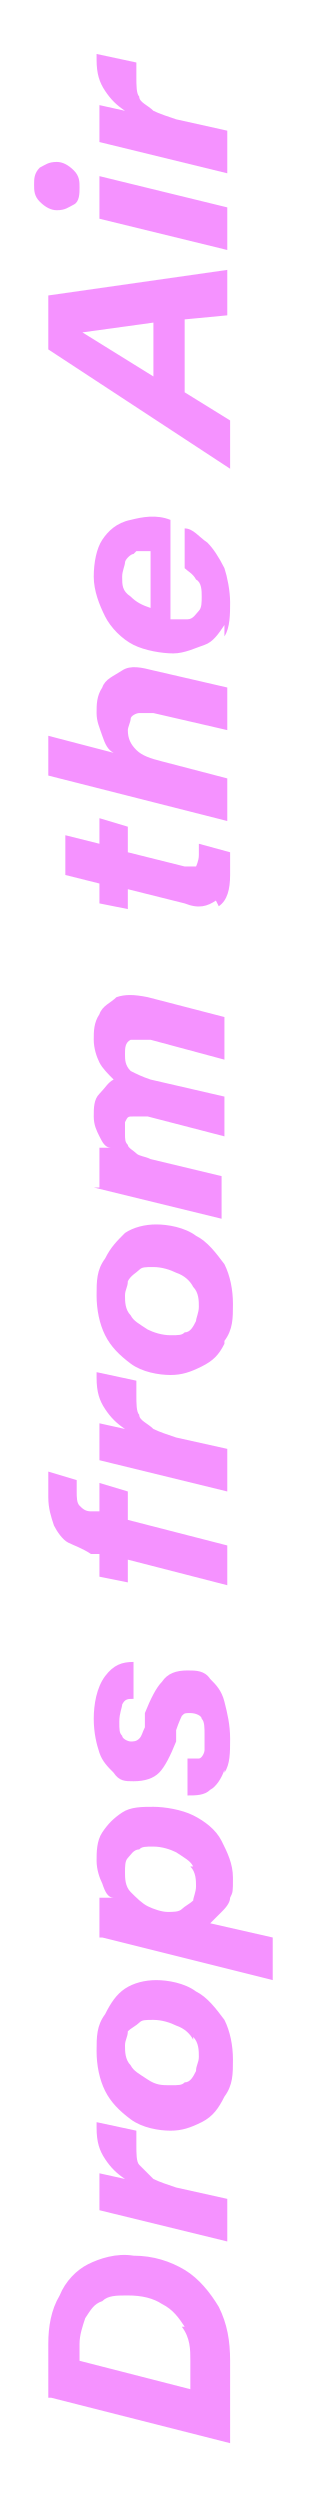
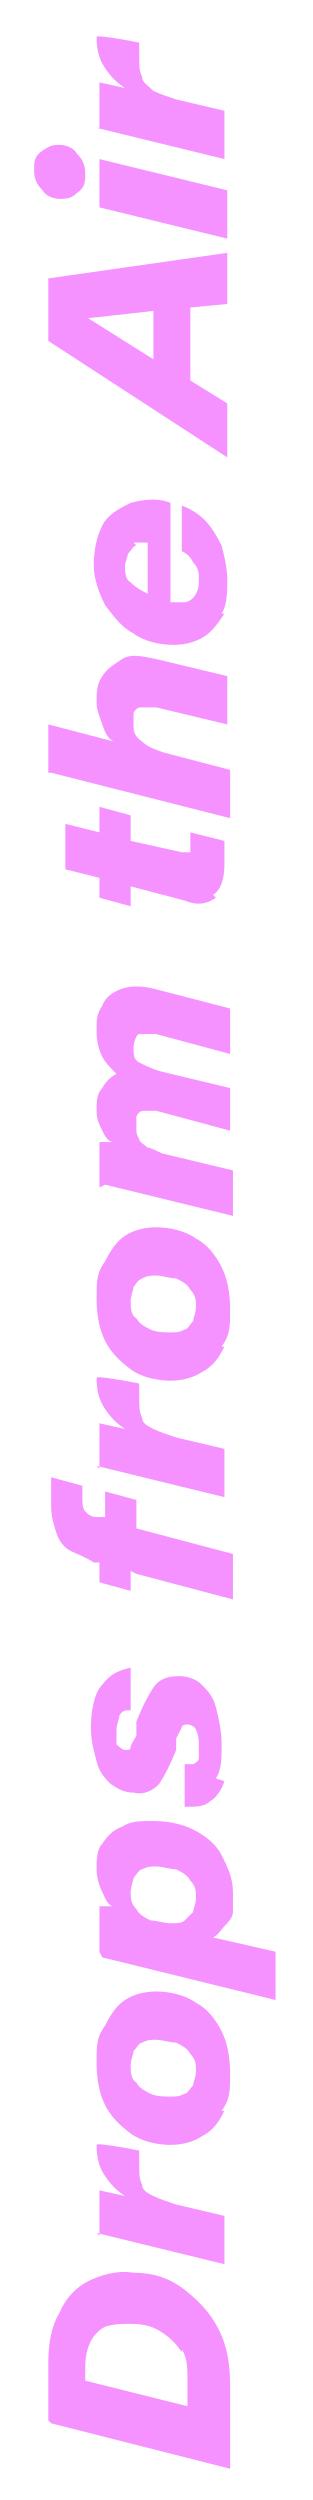
<svg xmlns="http://www.w3.org/2000/svg" id="Layer_1" version="1.1" viewBox="0 0 11 88">
  <defs>
    <style>
      .st0 {
        fill: #f592ff;
      }
    </style>
  </defs>
-   <path class="st0" d="M1.7,84.4v-1.9c0-.6.1-1.2.4-1.7.2-.5.6-.9,1-1.1s1-.4,1.6-.3c.7,0,1.3.2,1.8.5s.9.8,1.2,1.3c.3.6.4,1.2.4,1.9v2.9l-6.3-1.6ZM6.5,81.9c-.2-.3-.4-.6-.8-.8-.3-.2-.7-.3-1.2-.3-.4,0-.7,0-.9.2-.3.1-.4.3-.6.6-.1.3-.2.6-.2.9v.6l3.9,1v-1c0-.4,0-.8-.3-1.2Z" />
-   <path class="st0" d="M3.5,77.9v-1.4l.9.2c-.3-.2-.5-.4-.7-.7-.2-.3-.3-.6-.3-1.1v-.2l1.4.3v.5c0,.3,0,.6.1.7s.3.3.5.5c.2.1.5.2.8.3l1.8.4v1.5l-4.5-1.1Z" />
-   <path class="st0" d="M7.9,73.8c-.2.4-.4.7-.8.9s-.7.3-1.1.3-1-.1-1.4-.4c-.4-.3-.7-.6-.9-1s-.3-.9-.3-1.4,0-.9.3-1.3c.2-.4.4-.7.7-.9.3-.2.7-.3,1.1-.3s1,.1,1.4.4c.4.2.7.6,1,1,.2.4.3.9.3,1.4s0,.9-.3,1.3ZM6.8,71.8c-.1-.2-.3-.4-.6-.5-.2-.1-.5-.2-.8-.2s-.4,0-.5.1-.3.2-.4.3c0,.2-.1.3-.1.5s0,.5.2.7c.1.2.3.3.6.5s.5.2.8.2.4,0,.5-.1c.2,0,.3-.2.4-.4,0-.2.1-.3.1-.5s0-.5-.2-.7Z" />
-   <path class="st0" d="M3.5,68.2v-1.4h.5c-.2,0-.3-.2-.4-.5-.1-.2-.2-.5-.2-.8s0-.7.2-1,.4-.5.7-.7c.3-.2.7-.2,1.1-.2s1,.1,1.4.3.8.5,1,.9c.2.4.4.8.4,1.3s0,.5-.1.7c0,.2-.2.4-.3.5s-.3.3-.4.4l2.2.5v1.5l-6-1.5ZM6.8,65.7c-.1-.2-.3-.3-.6-.5-.2-.1-.5-.2-.8-.2s-.4,0-.5.1c-.2,0-.3.2-.4.3s-.1.3-.1.5,0,.5.2.7c.2.2.4.4.6.5.2.1.5.2.7.2s.4,0,.5-.1.3-.2.4-.3c0-.1.1-.3.1-.5s0-.5-.2-.7Z" />
-   <path class="st0" d="M7.9,62.3c-.1.3-.3.6-.5.7-.2.2-.5.2-.8.2v-1.3c.1,0,.3,0,.4,0,.1,0,.2-.2.2-.3,0-.1,0-.3,0-.5,0-.3,0-.5-.1-.6,0-.1-.2-.2-.4-.2s-.2,0-.3.1c0,0-.1.2-.2.5v.4c-.2.5-.4.9-.6,1.1-.2.2-.5.3-.9.3-.3,0-.5,0-.7-.3-.2-.2-.4-.4-.5-.7-.1-.3-.2-.7-.2-1.2s.1-1.1.4-1.5c.3-.4.6-.5,1-.5v1.3c-.2,0-.3,0-.4.2,0,.1-.1.3-.1.6s0,.4.1.5c0,.1.2.2.3.2.1,0,.2,0,.3-.1s.1-.2.2-.4v-.5c.2-.5.4-.9.6-1.1.2-.3.5-.4.9-.4.3,0,.6,0,.8.3.2.2.4.4.5.8s.2.8.2,1.3,0,.9-.2,1.2Z" />
-   <path class="st0" d="M4.5,54.9v.8l-1-.2v-.8h-.3c-.3-.2-.6-.3-.8-.4s-.4-.4-.5-.6c-.1-.3-.2-.6-.2-1v-.9l1,.3v.4c0,.2,0,.4.1.5s.2.2.4.2h.3c0,0,0-1,0-1l1,.3v1l3.5.9v1.4l-3.5-.9Z" />
-   <path class="st0" d="M3.5,51.5v-1.4l.9.2c-.3-.2-.5-.4-.7-.7-.2-.3-.3-.6-.3-1.1v-.2l1.4.3v.5c0,.3,0,.6.1.7,0,.2.3.3.5.5.2.1.5.2.8.3l1.8.4v1.5l-4.5-1.1Z" />
-   <path class="st0" d="M7.9,47.3c-.2.4-.4.6-.8.8s-.7.3-1.1.3-1-.1-1.4-.4c-.4-.3-.7-.6-.9-1-.2-.4-.3-.9-.3-1.4s0-.9.3-1.3c.2-.4.4-.6.7-.9.3-.2.7-.3,1.1-.3s1,.1,1.4.4c.4.2.7.6,1,1,.2.4.3.9.3,1.4s0,.9-.3,1.3ZM6.8,45.3c-.1-.2-.3-.4-.6-.5-.2-.1-.5-.2-.8-.2s-.4,0-.5.1-.3.2-.4.4c0,.2-.1.3-.1.5s0,.5.2.7c.1.2.3.3.6.5.2.1.5.2.8.2s.4,0,.5-.1c.2,0,.3-.2.4-.4,0-.1.1-.3.1-.5s0-.5-.2-.7Z" />
-   <path class="st0" d="M3.5,41.8v-1.4h.4c-.2,0-.3-.2-.4-.4-.1-.2-.2-.4-.2-.7s0-.6.2-.8.3-.4.5-.5c-.2-.2-.4-.4-.5-.6s-.2-.5-.2-.8,0-.6.2-.9c.1-.3.4-.4.6-.6.3-.1.6-.1,1.1,0l2.7.7v1.5l-2.6-.7c-.3,0-.5,0-.7,0-.2.1-.2.3-.2.5s0,.4.2.6c.2.1.4.2.7.3l2.6.6v1.4l-2.7-.7c-.2,0-.3,0-.5,0s-.2,0-.3.2c0,.1,0,.2,0,.4s0,.3.1.4c0,.1.2.2.3.3s.3.1.5.2l2.5.6v1.5l-4.5-1.1Z" />
-   <path class="st0" d="M7.6,31.7c-.3.2-.6.3-1.1.1l-2-.5v.7l-1-.2v-.7l-1.2-.3v-1.4l1.2.3v-.9l1,.3v.9l2,.5c.2,0,.3,0,.4,0,0,0,.1-.2.1-.4v-.4l1.1.3v.8c0,.5-.1.9-.4,1.1Z" />
-   <path class="st0" d="M1.7,27.4v-1.5l2.3.6c-.2-.1-.3-.3-.4-.6s-.2-.5-.2-.8,0-.6.2-.9c.1-.3.4-.4.7-.6s.7-.1,1.1,0l2.6.6v1.5l-2.6-.6c-.2,0-.4,0-.5,0-.1,0-.3.1-.3.2,0,.1-.1.3-.1.4,0,.3.1.5.3.7.2.2.5.3.9.4l2.3.6v1.5l-6.3-1.6Z" />
-   <path class="st0" d="M7.9,22c-.2.3-.4.6-.7.7s-.7.3-1.1.3-1-.1-1.4-.3-.8-.6-1-1c-.2-.4-.4-.9-.4-1.4s.1-1,.3-1.3.5-.6,1-.7c.4-.1.9-.2,1.4,0v3.5c.2,0,.4,0,.6,0,.2,0,.3-.2.4-.3s.1-.3.1-.5,0-.5-.2-.6c-.1-.2-.3-.3-.4-.4v-1.4c.3,0,.5.3.8.5.2.2.4.5.6.9.1.3.2.8.2,1.2s0,.9-.2,1.2ZM4.7,19.5c-.1,0-.3.2-.3.3,0,.1-.1.3-.1.5,0,.3,0,.5.3.7.2.2.4.3.7.4v-2c-.2,0-.4,0-.5,0Z" />
-   <path class="st0" d="M1.7,12.3v-1.9l6.3-.9v1.6l-2.1.2h-.1l-2.9.4,2.9,1.8h.2c0,0,2.1,1.3,2.1,1.3v1.7L1.7,12.3ZM5.4,13.4v-2.2h1.1c0,0,0,2.9,0,2.9l-1.1-.7Z" />
-   <path class="st0" d="M2.6,7.2c-.2.1-.3.2-.6.2-.2,0-.4-.1-.6-.3-.2-.2-.2-.4-.2-.6s0-.4.2-.6c.2-.1.3-.2.6-.2.2,0,.4.1.6.3.2.2.2.4.2.6s0,.5-.2.6ZM3.5,7.7v-1.5l4.5,1.1v1.5l-4.5-1.1Z" />
-   <path class="st0" d="M3.5,5.1v-1.4l.9.2c-.3-.2-.5-.4-.7-.7-.2-.3-.3-.6-.3-1.1v-.2l1.4.3v.5c0,.3,0,.6.1.7,0,.2.3.3.5.5.2.1.5.2.8.3l1.8.4v1.5l-4.5-1.1Z" />
+   <path class="st0" d="M1.7,85.2v-2c0-.7.1-1.3.4-1.8.2-.5.6-.9,1-1.1s1-.4,1.6-.3c.7,0,1.3.2,1.8.6s.9.8,1.2,1.4c.3.6.4,1.2.4,2v2.9l-6.3-1.6ZM6.4,82.8c-.2-.3-.4-.5-.7-.7-.3-.2-.6-.3-1.1-.3-.3,0-.6,0-.9.1-.2.1-.4.3-.5.5s-.2.5-.2.9v.5l3.6.9v-.9c0-.4,0-.8-.2-1.1Z" />
+   <path class="st0" d="M3.5,78.7v-1.6l.9.2c-.3-.2-.5-.4-.7-.7s-.3-.6-.3-1.1h0c0-.1,1.5.2,1.5.2v.5c0,.3,0,.5.1.7,0,.2.2.3.4.4.2.1.5.2.8.3l1.7.4v1.7l-4.5-1.1Z" />
+   <path class="st0" d="M7.9,74.3c-.2.4-.4.7-.8.9-.3.2-.7.3-1.1.3s-1-.1-1.4-.4c-.4-.3-.7-.6-.9-1-.2-.4-.3-.9-.3-1.5s0-.9.3-1.3c.2-.4.4-.7.7-.9.3-.2.7-.3,1.1-.3s1,.1,1.4.4c.4.2.7.6.9,1,.2.4.3.9.3,1.5s0,.9-.3,1.3ZM6.7,72.3c-.1-.2-.3-.3-.5-.4-.2,0-.5-.1-.7-.1s-.3,0-.5.1c-.1,0-.2.2-.3.3,0,.1-.1.3-.1.5s0,.5.2.6c.1.2.3.3.5.4s.5.1.7.1.3,0,.5-.1c.1,0,.2-.2.3-.3,0-.1.1-.3.1-.5s0-.4-.2-.6Z" />
+   <path class="st0" d="M3.5,68.7v-1.6h.5c-.2,0-.3-.3-.4-.5s-.2-.5-.2-.8,0-.7.2-.9c.2-.3.4-.5.7-.6.3-.2.6-.2,1.1-.2s1,.1,1.4.3.8.5,1,.9.4.8.4,1.3,0,.5,0,.7c0,.2-.2.4-.3.5-.1.1-.2.3-.4.4l2.2.5v1.7l-6.1-1.5ZM6.7,66.2c-.1-.2-.3-.3-.5-.4-.2,0-.5-.1-.7-.1s-.3,0-.5.1c-.1,0-.2.2-.3.3,0,.1-.1.3-.1.5s0,.4.2.6c.1.2.3.3.5.4.2,0,.5.1.7.1s.4,0,.5-.1.2-.2.3-.3c0-.1.1-.3.1-.5s0-.4-.2-.6Z" />
+   <path class="st0" d="M7.9,62.7c-.1.3-.3.6-.5.7-.2.2-.5.2-.9.2v-1.5c.1,0,.2,0,.3,0,0,0,.2-.1.2-.2s0-.2,0-.4c0-.2,0-.4-.1-.6,0-.1-.2-.2-.3-.2,0,0-.2,0-.2.1,0,0-.1.2-.2.4v.4c-.2.5-.4.9-.6,1.2-.2.2-.5.4-.9.3-.3,0-.5-.1-.8-.3-.2-.2-.4-.4-.5-.8s-.2-.7-.2-1.2.1-1.2.4-1.5c.3-.4.6-.5,1-.6v1.5c-.2,0-.3,0-.4.2,0,.1-.1.3-.1.5s0,.4,0,.5c0,0,.2.2.3.2.1,0,.2,0,.2-.1s.1-.2.2-.4v-.5c.2-.5.4-.9.6-1.2.2-.3.5-.4.9-.4.3,0,.6.1.8.3.2.2.4.4.5.8.1.4.2.8.2,1.3s0,.9-.2,1.2Z" />
+   <path class="st0" d="M4.6,55.3v.7l-1.1-.3v-.7h-.2c-.3-.2-.6-.3-.8-.4s-.4-.3-.5-.6c-.1-.3-.2-.6-.2-1v-1l1.1.3v.4c0,.2,0,.4.1.5s.2.2.4.2h.3c0,0,0-.9,0-.9l1.1.3v1l3.4.9v1.6l-3.4-.9Z" />
+   <path class="st0" d="M3.5,51.7v-1.6l.9.2c-.3-.2-.5-.4-.7-.7s-.3-.6-.3-1.1h0c0-.1,1.5.2,1.5.2v.5c0,.3,0,.5.1.7,0,.2.2.3.4.4.2.1.5.2.8.3l1.7.4v1.7l-4.5-1.1Z" />
+   <path class="st0" d="M7.9,47.4c-.2.4-.4.7-.8.9-.3.2-.7.3-1.1.3s-1-.1-1.4-.4c-.4-.3-.7-.6-.9-1-.2-.4-.3-.9-.3-1.5s0-.9.3-1.3c.2-.4.4-.7.7-.9.3-.2.7-.3,1.1-.3s1,.1,1.4.4c.4.2.7.6.9,1,.2.4.3.9.3,1.5s0,.9-.3,1.3ZM6.7,45.4c-.1-.2-.3-.3-.5-.4-.2,0-.5-.1-.7-.1s-.3,0-.5.1-.2.2-.3.3c0,.1-.1.3-.1.5s0,.5.2.6c.1.2.3.3.5.4s.5.1.7.1.3,0,.5-.1c.1,0,.2-.2.3-.3,0-.1.1-.3.1-.5s0-.4-.2-.6Z" />
+   <path class="st0" d="M3.5,41.8v-1.6h.5c-.2,0-.3-.2-.4-.4-.1-.2-.2-.4-.2-.7s0-.6.2-.8c.1-.2.3-.4.5-.5-.2-.2-.4-.4-.5-.6-.1-.2-.2-.5-.2-.9s0-.6.2-.9c.1-.3.4-.5.7-.6.3-.1.7-.1,1.1,0l2.7.7v1.6l-2.6-.7c-.3,0-.5,0-.6,0-.1,0-.2.3-.2.5,0,.2,0,.4.2.5s.4.2.7.3l2.5.6v1.5l-2.6-.7c-.2,0-.3,0-.4,0-.1,0-.2,0-.3.2,0,0,0,.2,0,.4s0,.2.1.4c0,.1.2.2.3.3.1,0,.3.1.5.2l2.5.6v1.6l-4.5-1.1Z" />
+   <path class="st0" d="M7.6,31.6c-.3.2-.6.3-1.1.1l-1.9-.5v.7l-1.1-.3v-.7l-1.2-.3v-1.6l1.2.3v-.9l1.1.3v.9l1.8.4c.2,0,.3,0,.3,0,0,0,0-.2,0-.3v-.4l1.2.3v.8c0,.5-.1.9-.4,1.1Z" />
+   <path class="st0" d="M1.7,27.2v-1.7l2.3.6c-.2-.1-.3-.3-.4-.6s-.2-.5-.2-.8,0-.6.2-.9.4-.4.7-.6.7-.1,1.2,0l2.5.6v1.7l-2.5-.6c-.2,0-.4,0-.5,0-.1,0-.2,0-.3.2,0,0,0,.2,0,.4,0,.2,0,.4.3.6.2.2.5.3.8.4l2.3.6v1.7l-6.3-1.6Z" />
+   <path class="st0" d="M7.9,21.6c-.2.3-.4.6-.7.8s-.7.3-1.1.3-1-.1-1.4-.4c-.4-.2-.7-.6-1-1-.2-.4-.4-.9-.4-1.4s.1-1,.3-1.4.6-.6,1-.8c.4-.1.9-.2,1.4,0v3.5c.2,0,.4,0,.5,0s.3-.1.4-.3.1-.3.1-.5,0-.4-.2-.6c-.1-.2-.2-.3-.4-.4v-1.6c.3.1.6.3.8.5s.4.5.6.9c.1.4.2.8.2,1.2s0,.9-.2,1.2ZM4.8,19.2c-.1,0-.2.2-.3.3,0,.1-.1.3-.1.4,0,.2,0,.5.2.6.2.2.4.3.6.4v-1.8c-.2,0-.3,0-.5,0Z" />
+   <path class="st0" d="M1.7,12v-2.2l6.3-.9v1.8l-2.1.2h-.1s-2.7.3-2.7.3l2.7,1.7h.1c0,0,2.1,1.3,2.1,1.3v1.9L1.7,12ZM5.4,12.8v-2h1.3c0,0,0,2.8,0,2.8l-1.3-.7Z" />
+   <path class="st0" d="M2.7,6.8c-.2.2-.4.2-.6.2-.2,0-.5-.1-.6-.3-.2-.2-.3-.4-.3-.7s0-.5.3-.7.4-.2.6-.2c.2,0,.5.1.6.3.2.2.3.4.3.7s0,.5-.3.7ZM3.5,7.2v-1.6l4.5,1.1v1.7l-4.5-1.1Z" />
+   <path class="st0" d="M3.5,4.5v-1.6l.9.2c-.3-.2-.5-.4-.7-.7-.2-.3-.3-.6-.3-1.1h0c0-.1,1.5.2,1.5.2v.5c0,.3,0,.5.1.7,0,.2.2.3.4.5.2.1.5.2.8.3l1.7.4v1.7l-4.5-1.1Z" />
</svg>
